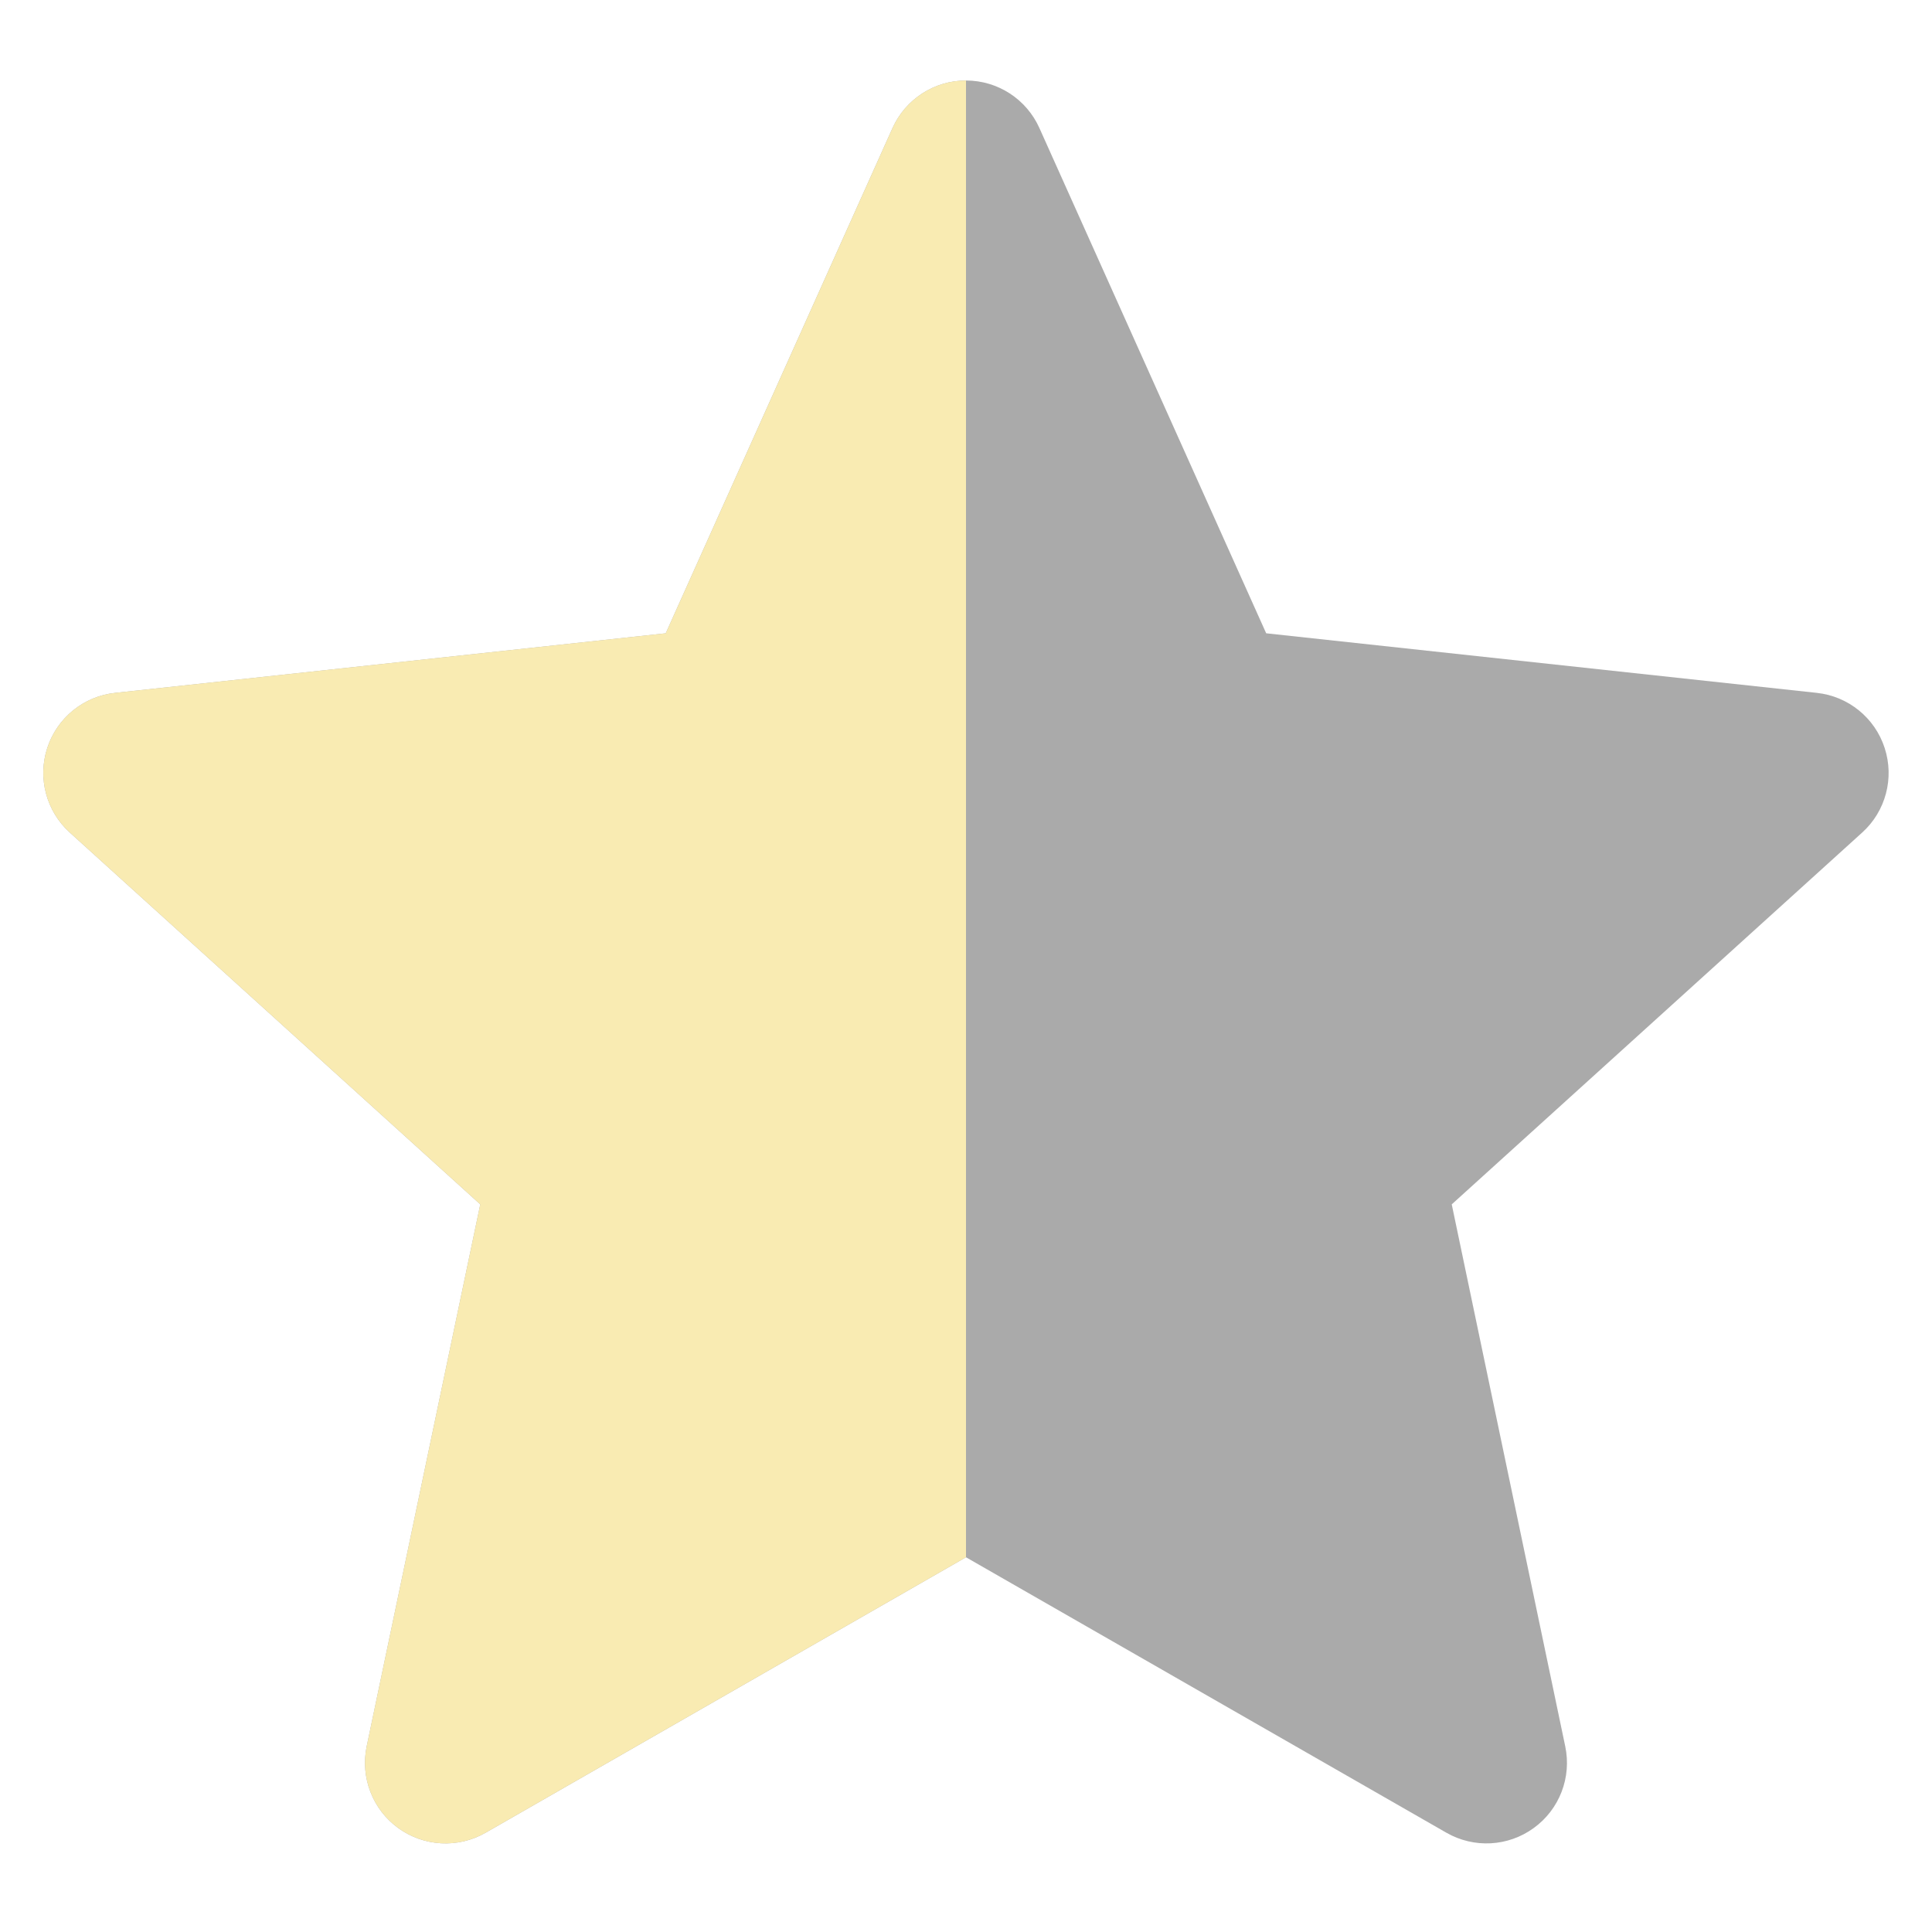
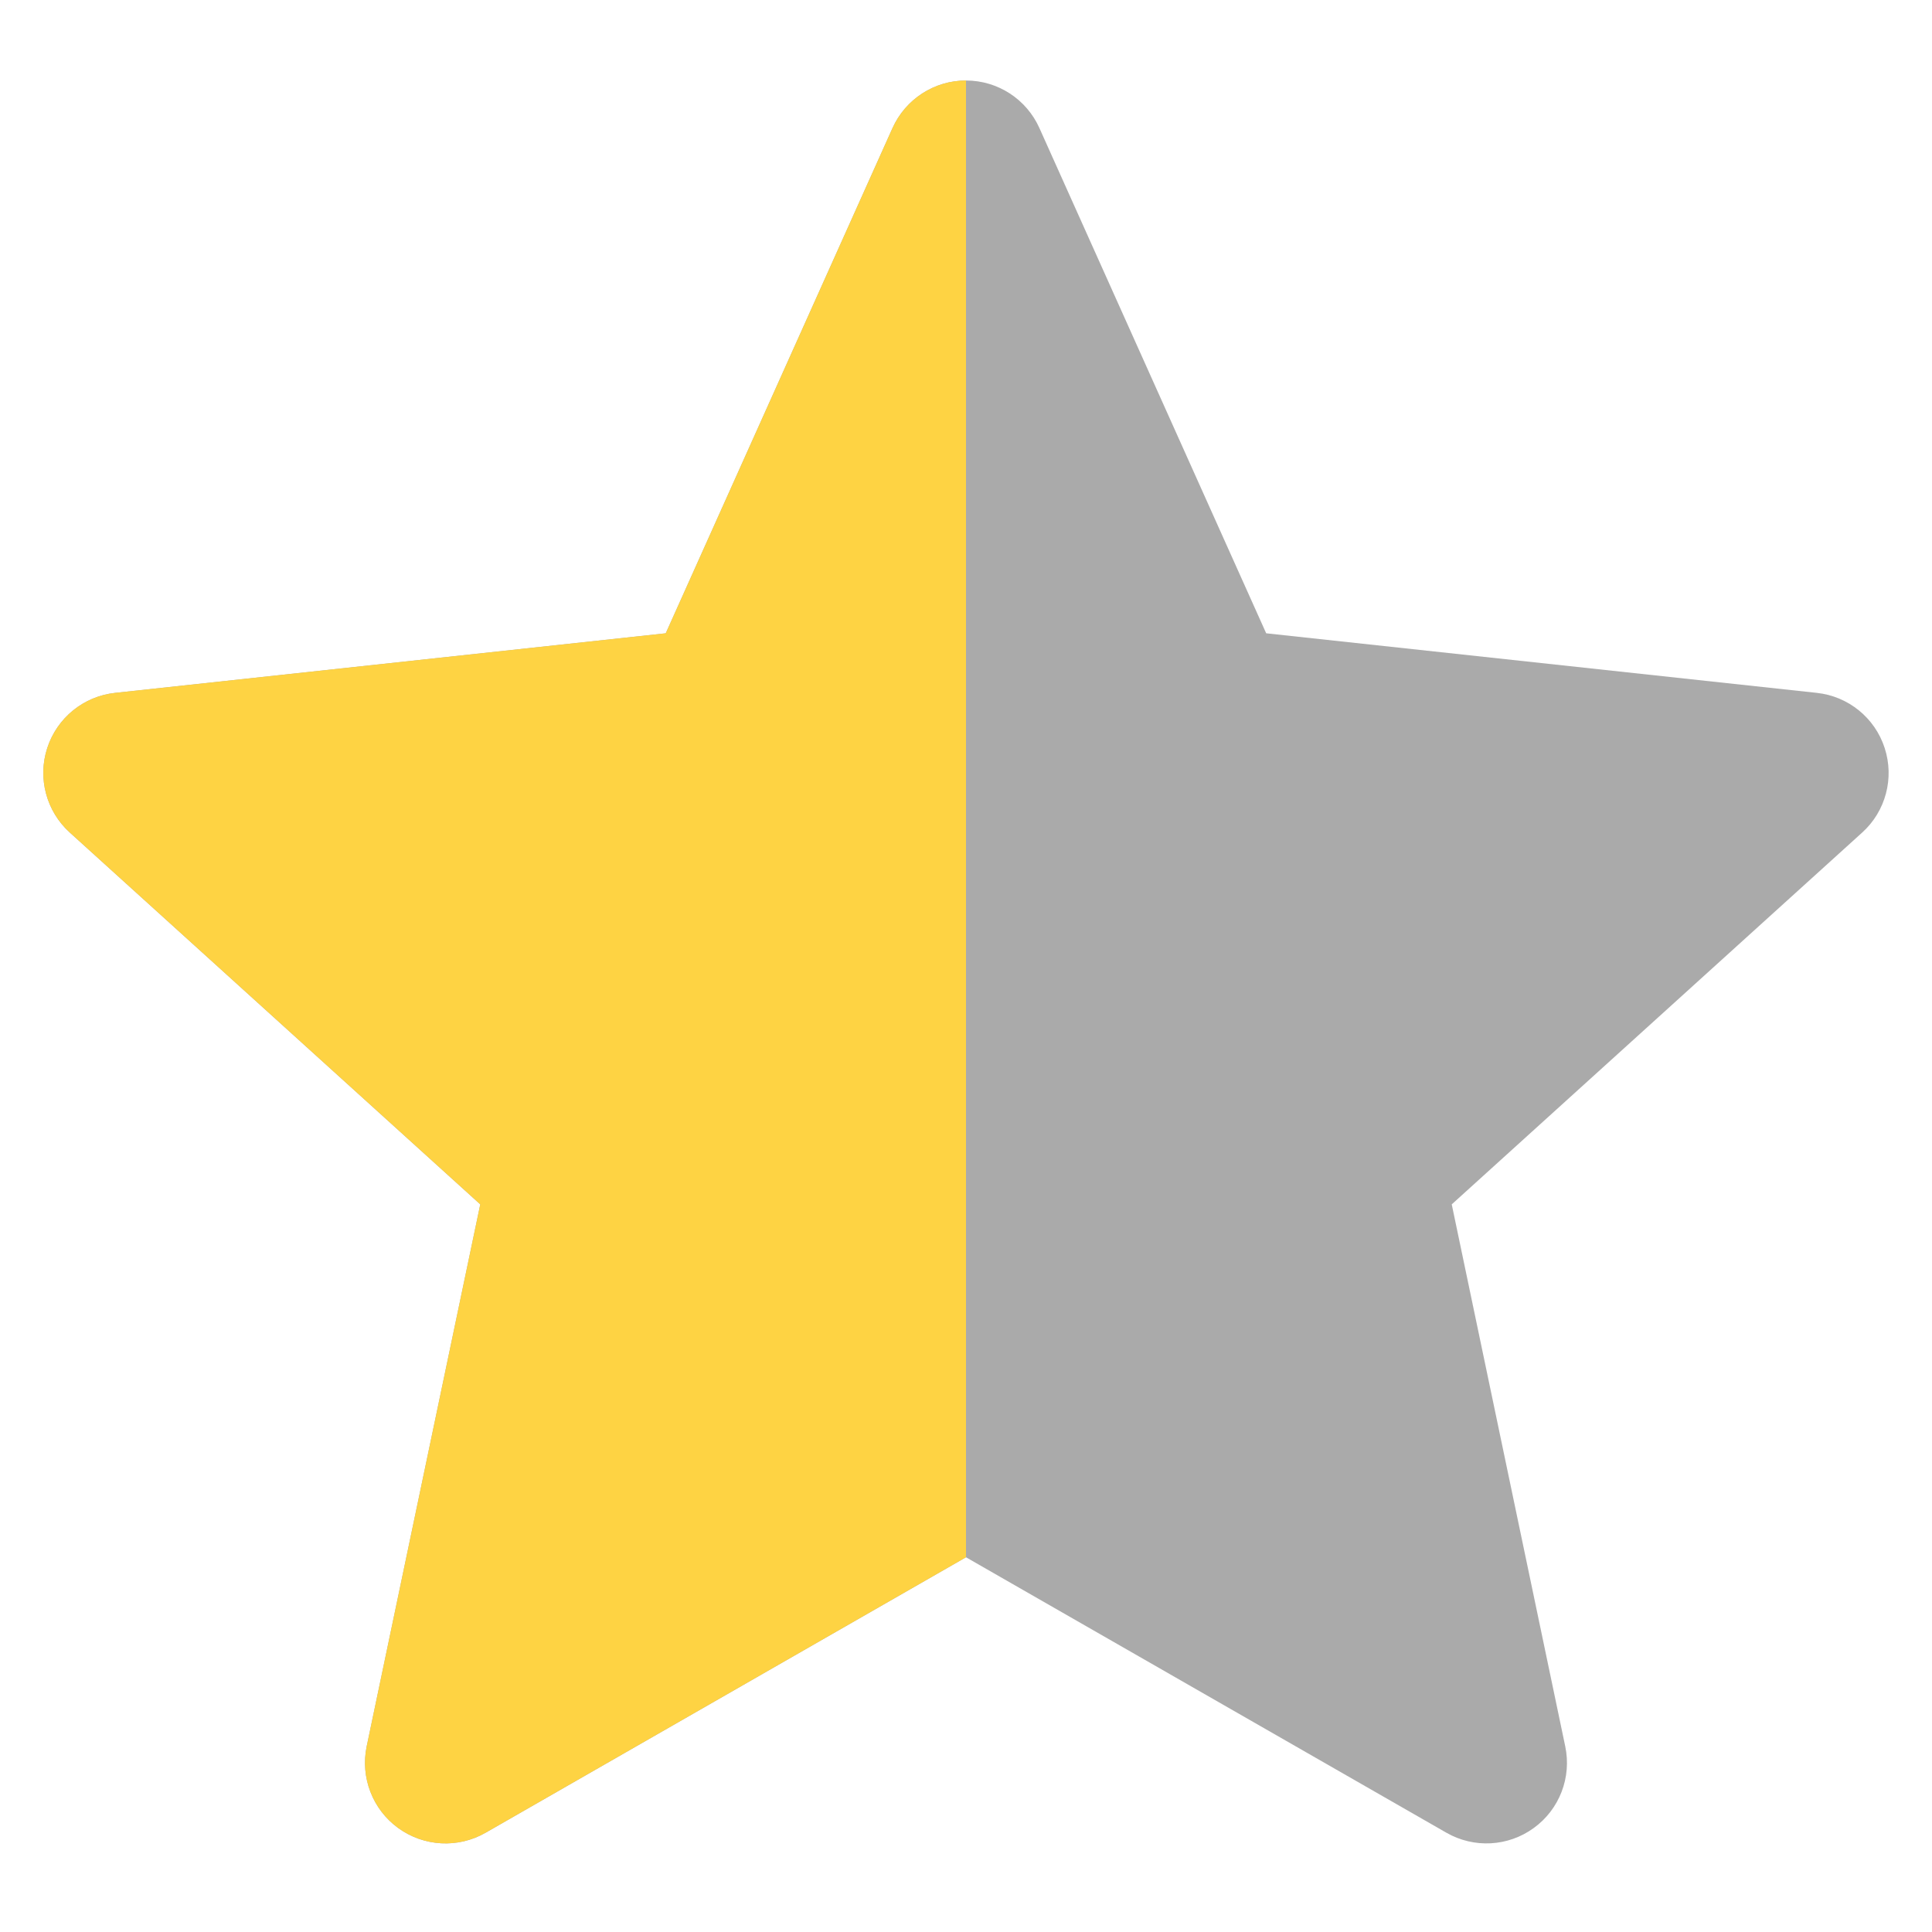
<svg xmlns="http://www.w3.org/2000/svg" viewBox="0 0 24 24" fill="none">
  <g id="SVGRepo_bgCarrier" stroke-width="0" />
  <g id="SVGRepo_tracerCarrier" stroke-linecap="round" stroke-linejoin="round" />
  <g id="SVGRepo_iconCarrier">
    <path d="M12.912 1.591C12.751 1.231 12.394 1 12 1C11.606 1 11.249 1.231 11.087 1.591L8.27 7.867L1.431 8.607C1.039 8.649 0.709 8.917 0.587 9.292C0.465 9.666 0.575 10.078 0.867 10.342L5.966 14.961L4.555 21.694C4.475 22.08 4.628 22.477 4.946 22.708C5.265 22.94 5.69 22.963 6.032 22.767L12 19.345L17.968 22.767C18.31 22.963 18.735 22.94 19.053 22.708C19.372 22.477 19.525 22.08 19.444 21.694L18.034 14.961L23.133 10.342C23.425 10.078 23.534 9.666 23.412 9.292C23.291 8.917 22.96 8.649 22.569 8.607L15.729 7.867L12.912 1.591Z" fill="#aaaaaa" />
  </g>
  <g id="SVGRepo_bgCarrier" stroke-width="0" />
  <g id="SVGRepo_tracerCarrier" stroke-linecap="round" stroke-linejoin="round" />
  <g id="SVGRepo_iconCarrier">
-     <path d="M12 1C11.606 1 11.249 1.231 11.087 1.591L8.27 7.867L1.431 8.607C1.039 8.649 0.709 8.917 0.587 9.292C0.465 9.666 0.575 10.078 0.867 10.342L5.966 14.961L4.555 21.694C4.475 22.08 4.628 22.477 4.946 22.708C5.265 22.94 5.69 22.963 6.032 22.767L12 19.345V1Z" fill="#F9EBB2" />
+     <path d="M12 1C11.606 1 11.249 1.231 11.087 1.591L8.27 7.867L1.431 8.607C1.039 8.649 0.709 8.917 0.587 9.292C0.465 9.666 0.575 10.078 0.867 10.342L5.966 14.961L4.555 21.694C4.475 22.08 4.628 22.477 4.946 22.708C5.265 22.94 5.69 22.963 6.032 22.767L12 19.345V1Z" fill="#fed343" />
  </g>
</svg>
